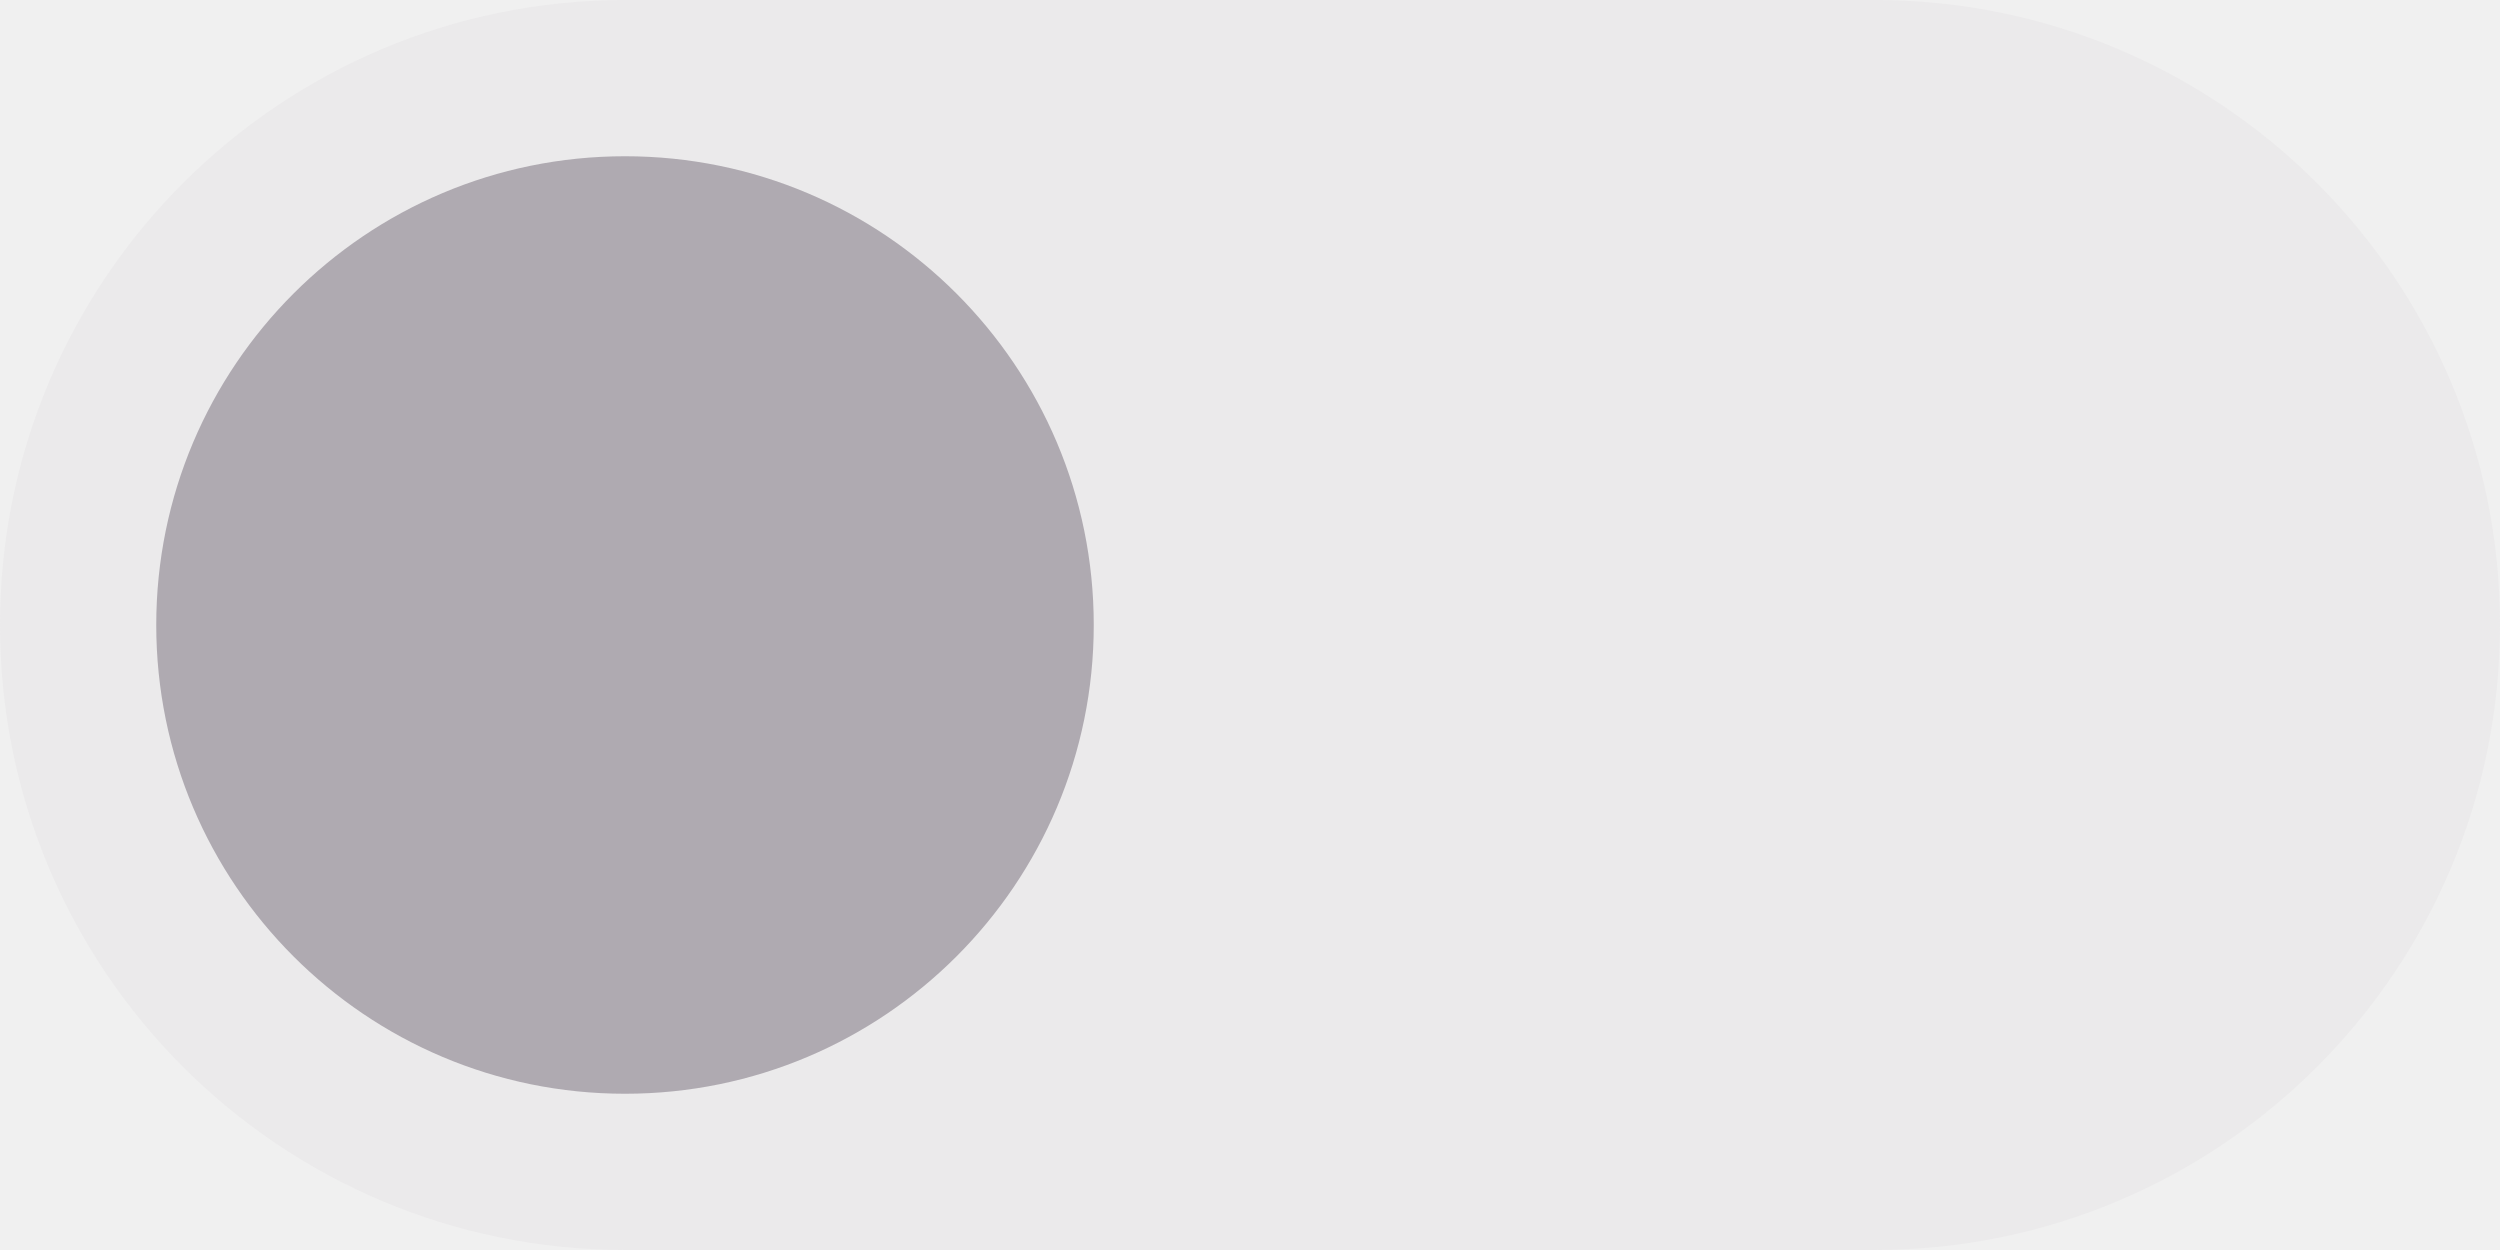
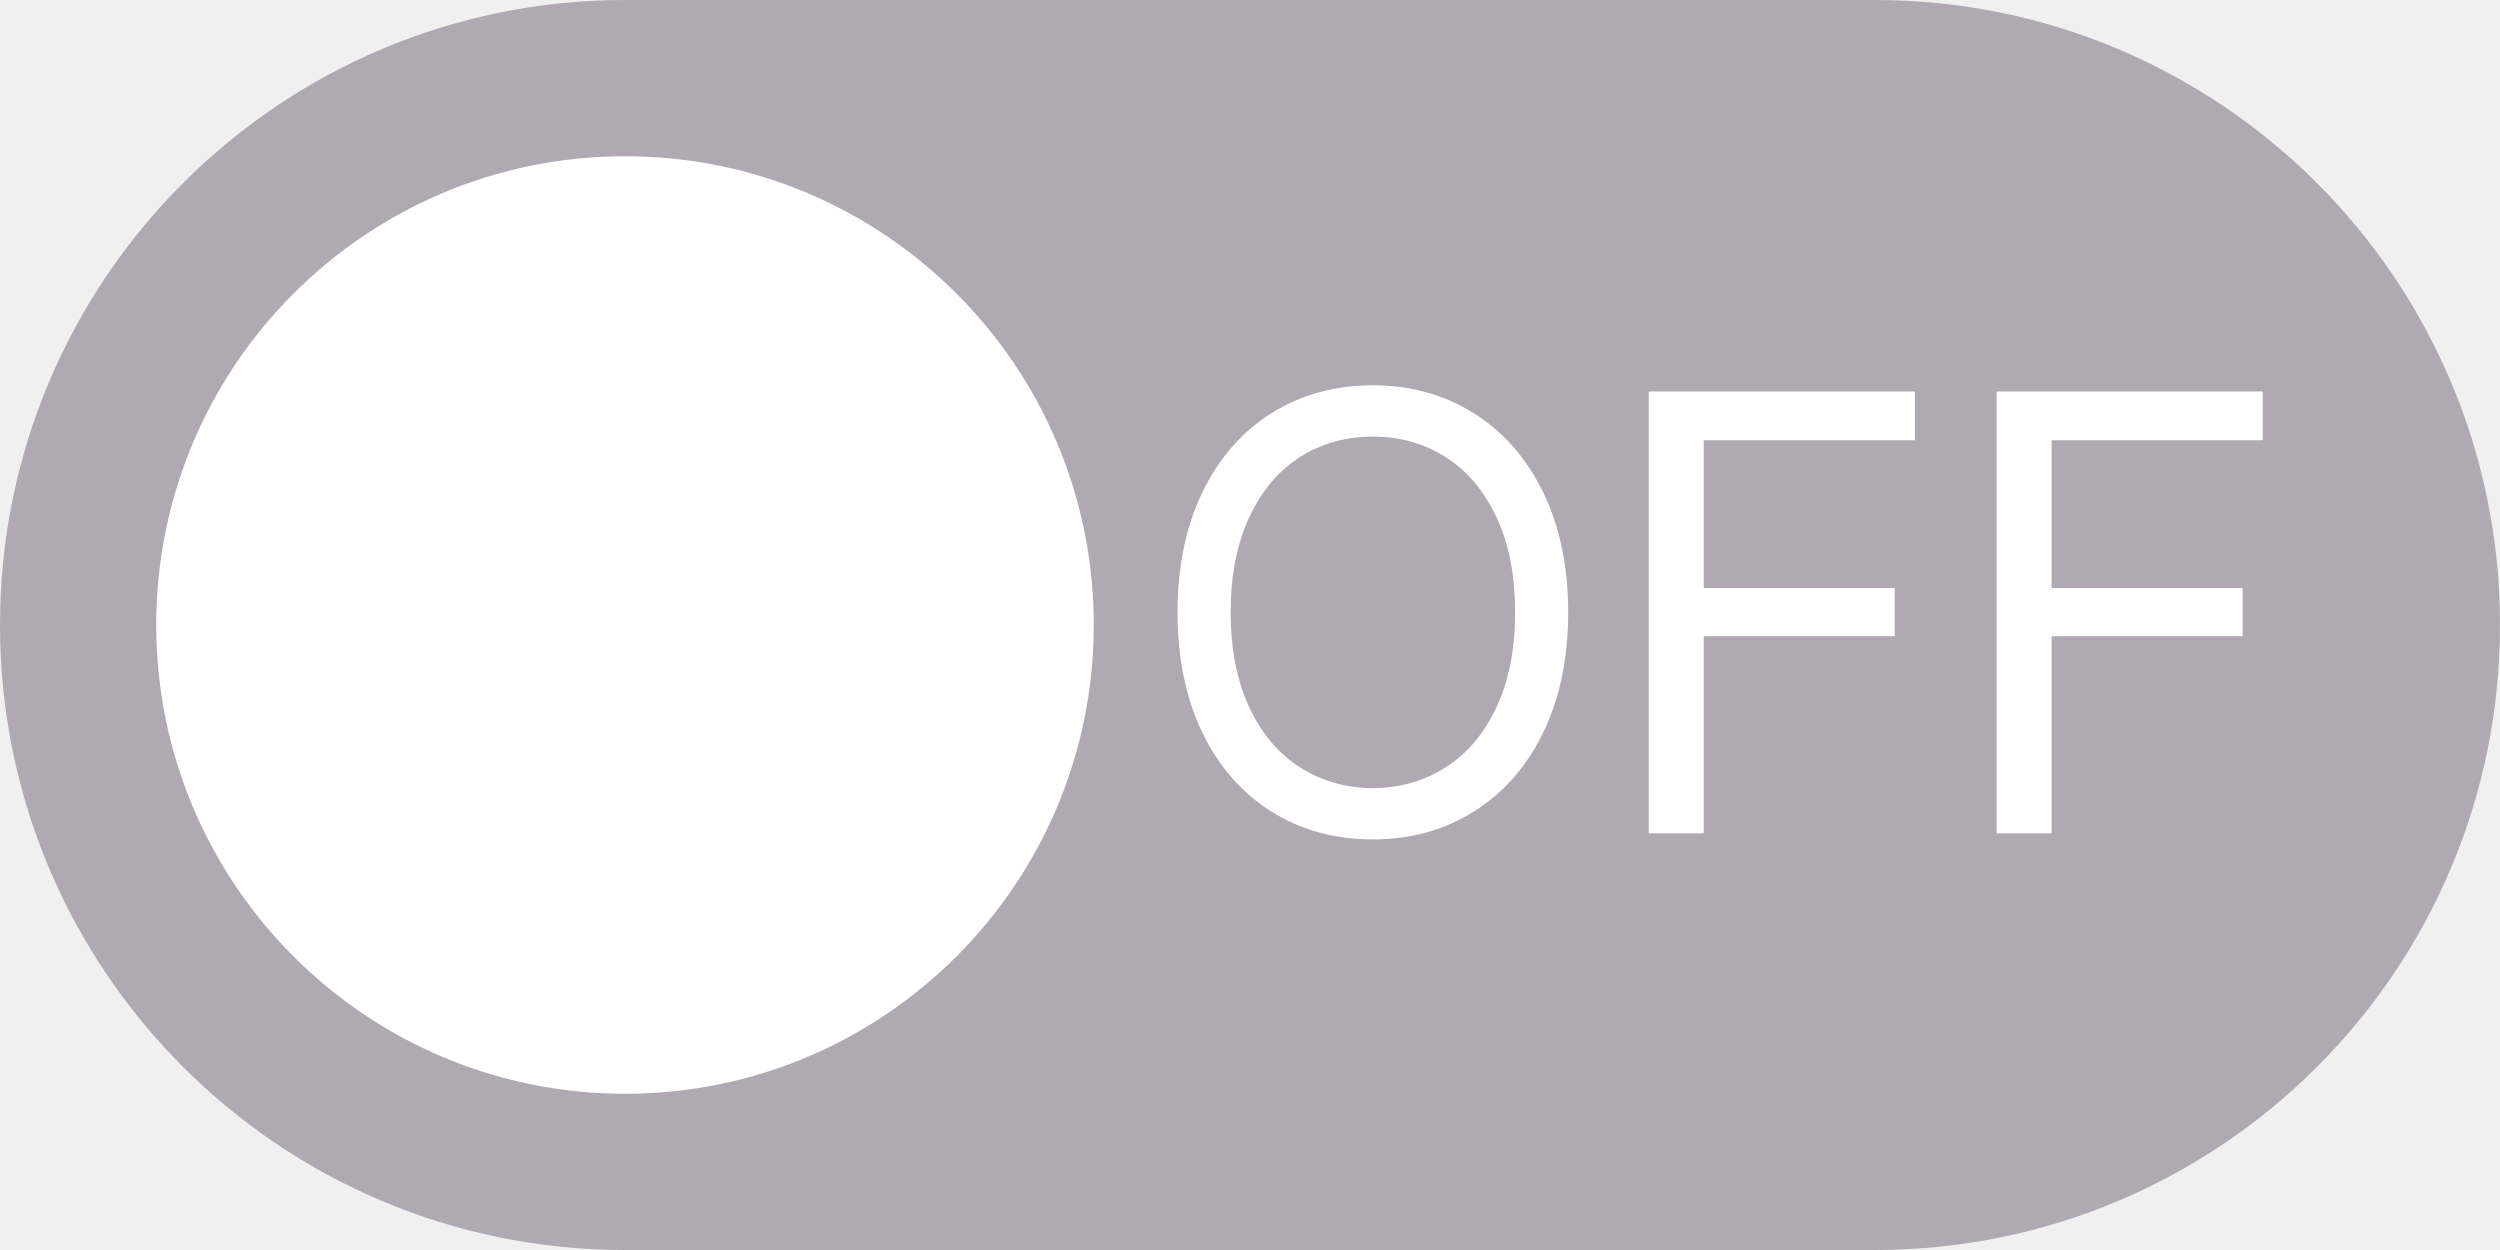
<svg xmlns="http://www.w3.org/2000/svg" width="48" height="24" viewBox="0 0 48 24" fill="none">
-   <rect width="48" height="24" rx="12" fill="#EBEAEB" />
-   <circle cx="12" cy="12" r="9" fill="#AFAAB1" />
+   <rect width="48" height="24" rx="12" fill="#AFAAB1" />
+   <circle cx="12" cy="12" r="9" fill="white" />
+   <path d="M30.109 11.758C30.109 12.637 29.949 13.406 29.629 14.066C29.309 14.723 28.863 15.229 28.293 15.584C27.727 15.94 27.082 16.117 26.359 16.117C25.633 16.117 24.984 15.94 24.414 15.584C23.848 15.229 23.404 14.723 23.084 14.066C22.768 13.406 22.609 12.637 22.609 11.758C22.609 10.879 22.768 10.111 23.084 9.455C23.404 8.795 23.848 8.287 24.414 7.932C24.984 7.576 25.633 7.398 26.359 7.398C27.082 7.398 27.727 7.576 28.293 7.932C28.863 8.287 29.309 8.795 29.629 9.455C29.949 10.111 30.109 10.879 30.109 11.758ZM23.629 11.758C23.629 12.465 23.748 13.072 23.986 13.58C24.225 14.088 24.549 14.473 24.959 14.734C25.373 14.996 25.84 15.129 26.359 15.133C26.879 15.129 27.344 14.996 27.754 14.734C28.168 14.473 28.494 14.088 28.732 13.58C28.971 13.072 29.09 12.465 29.09 11.758C29.09 11.047 28.971 10.438 28.732 9.93C28.494 9.422 28.168 9.037 27.754 8.775C27.344 8.514 26.879 8.383 26.359 8.383C25.84 8.383 25.373 8.514 24.959 8.775C24.549 9.037 24.225 9.422 23.986 9.93C23.748 10.438 23.629 11.047 23.629 11.758ZM31.656 7.516H36.766V8.453H32.711V11.289H36.379V12.215H32.711V16H31.656V7.516ZM38.336 7.516H43.445V8.453H39.391V11.289H43.059V12.215H39.391V16H38.336V7.516Z" fill="white" />
</svg>
